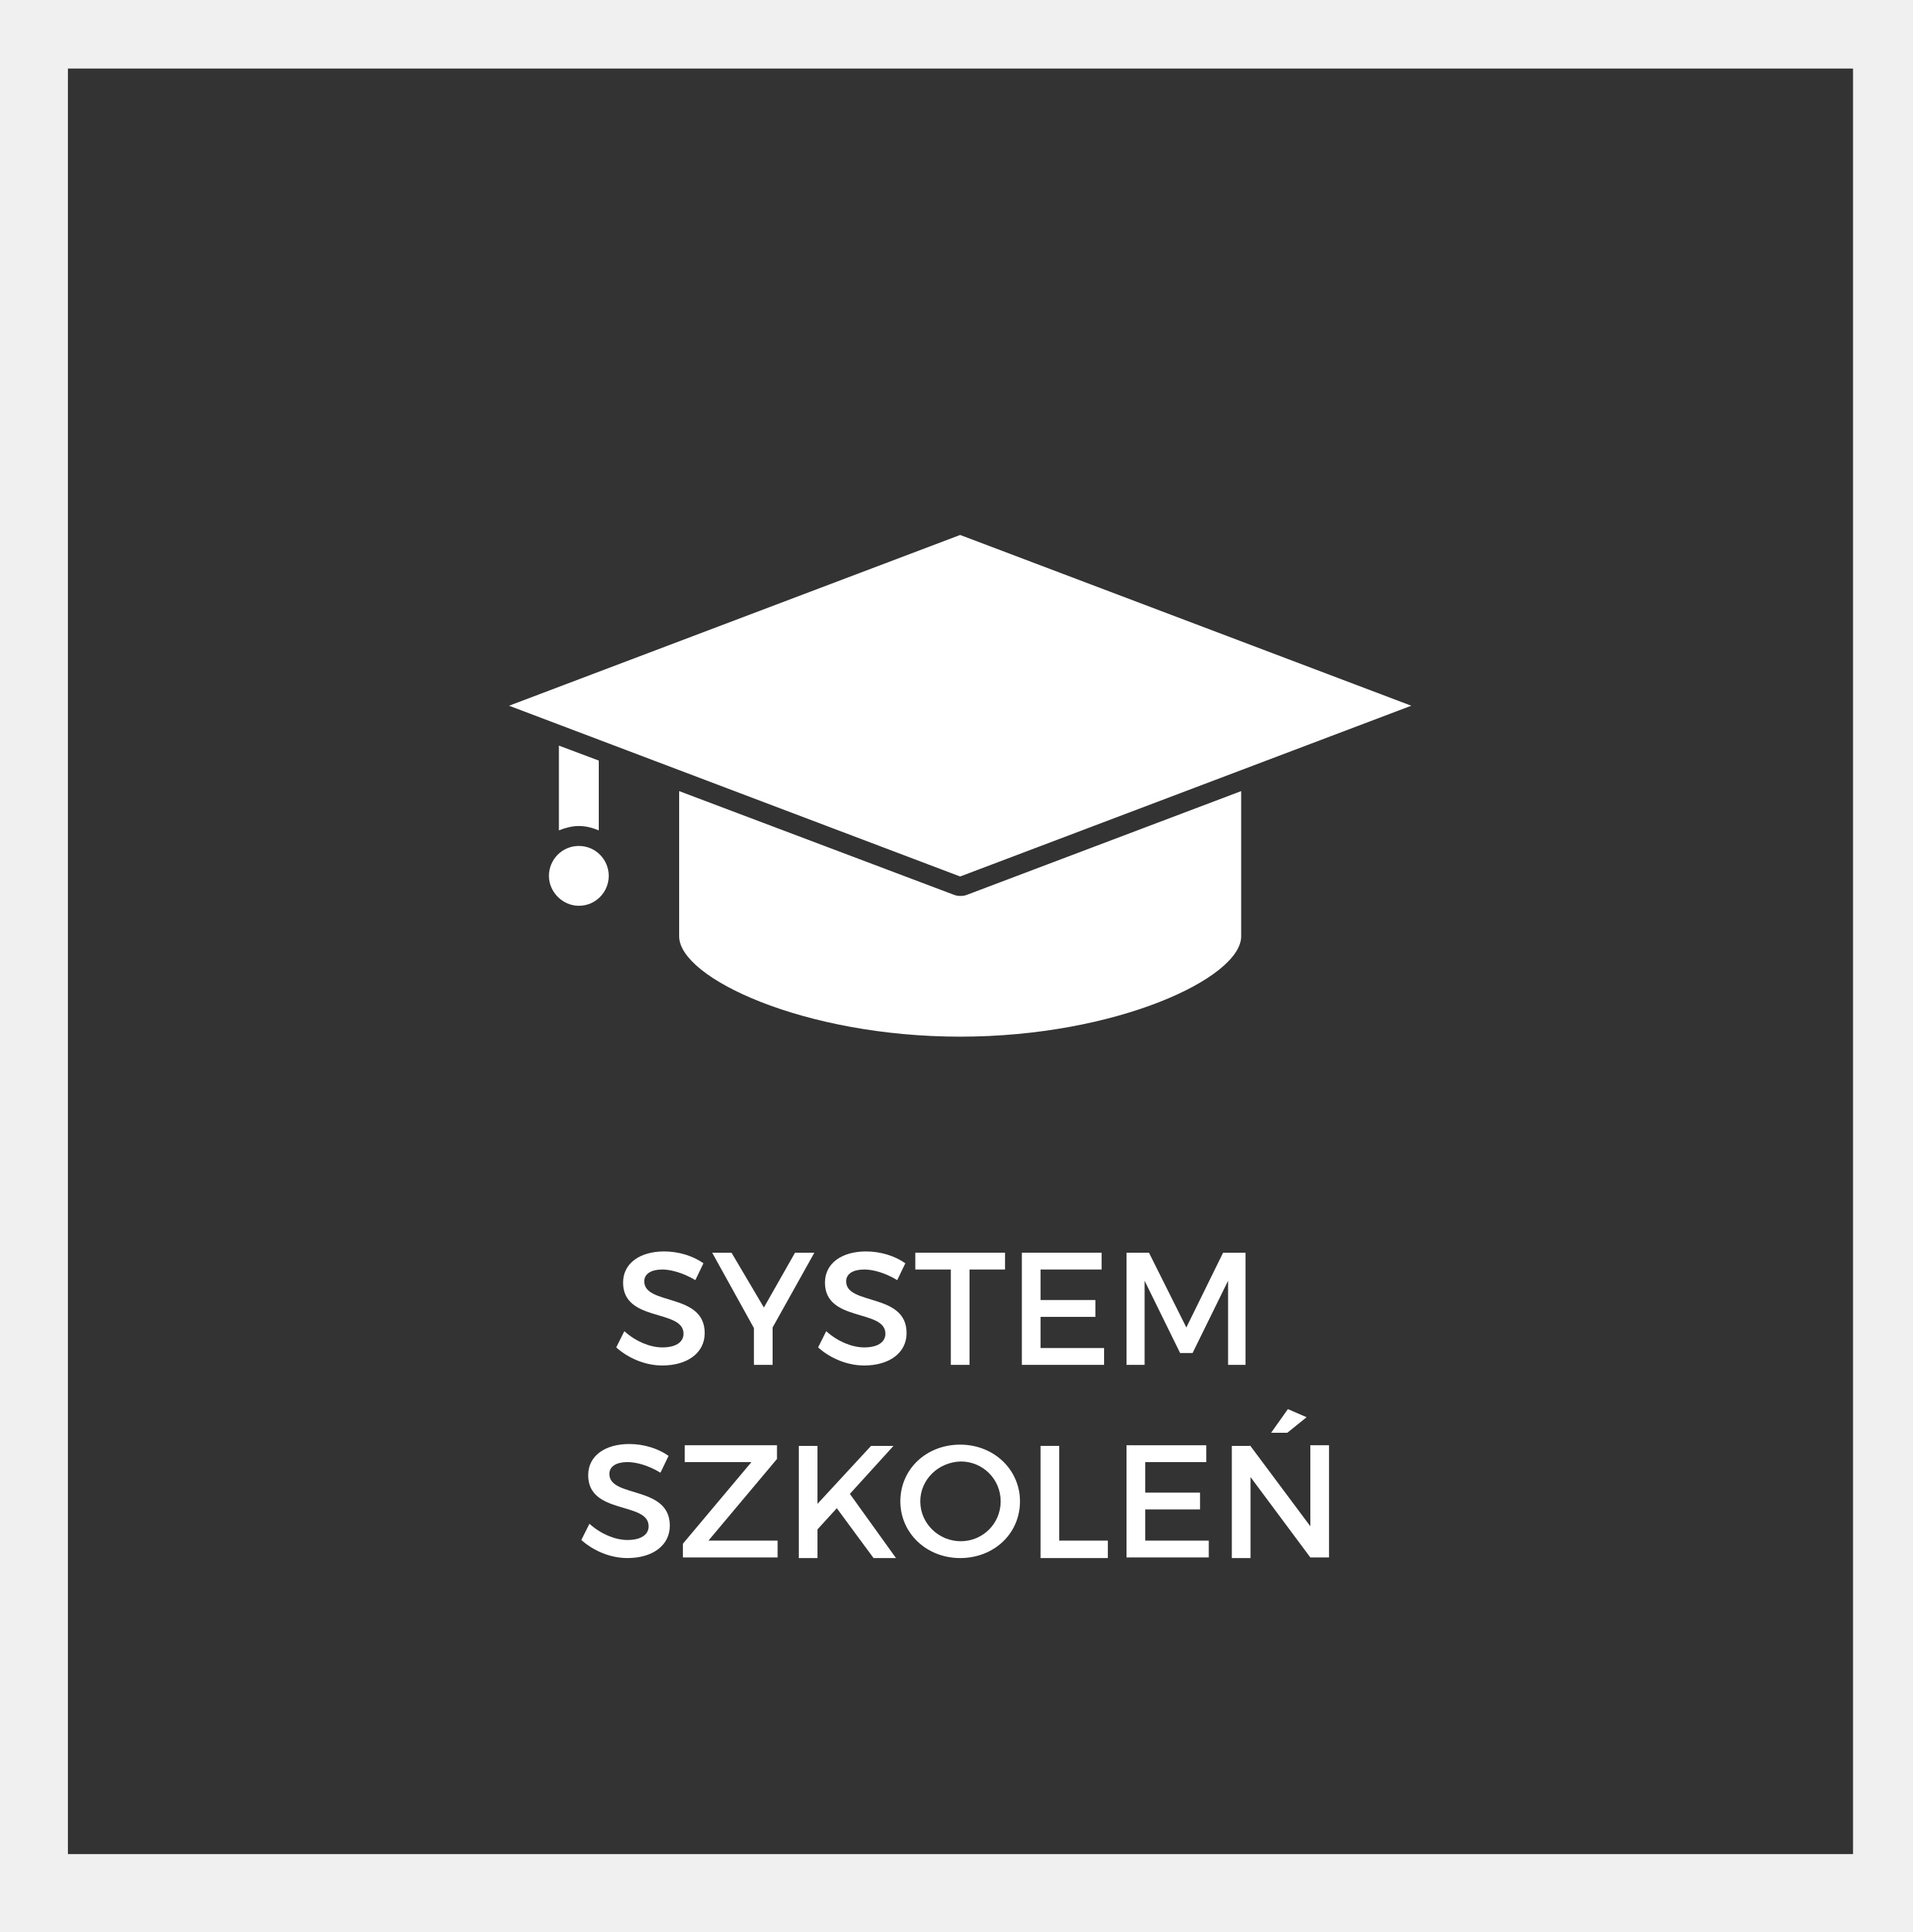
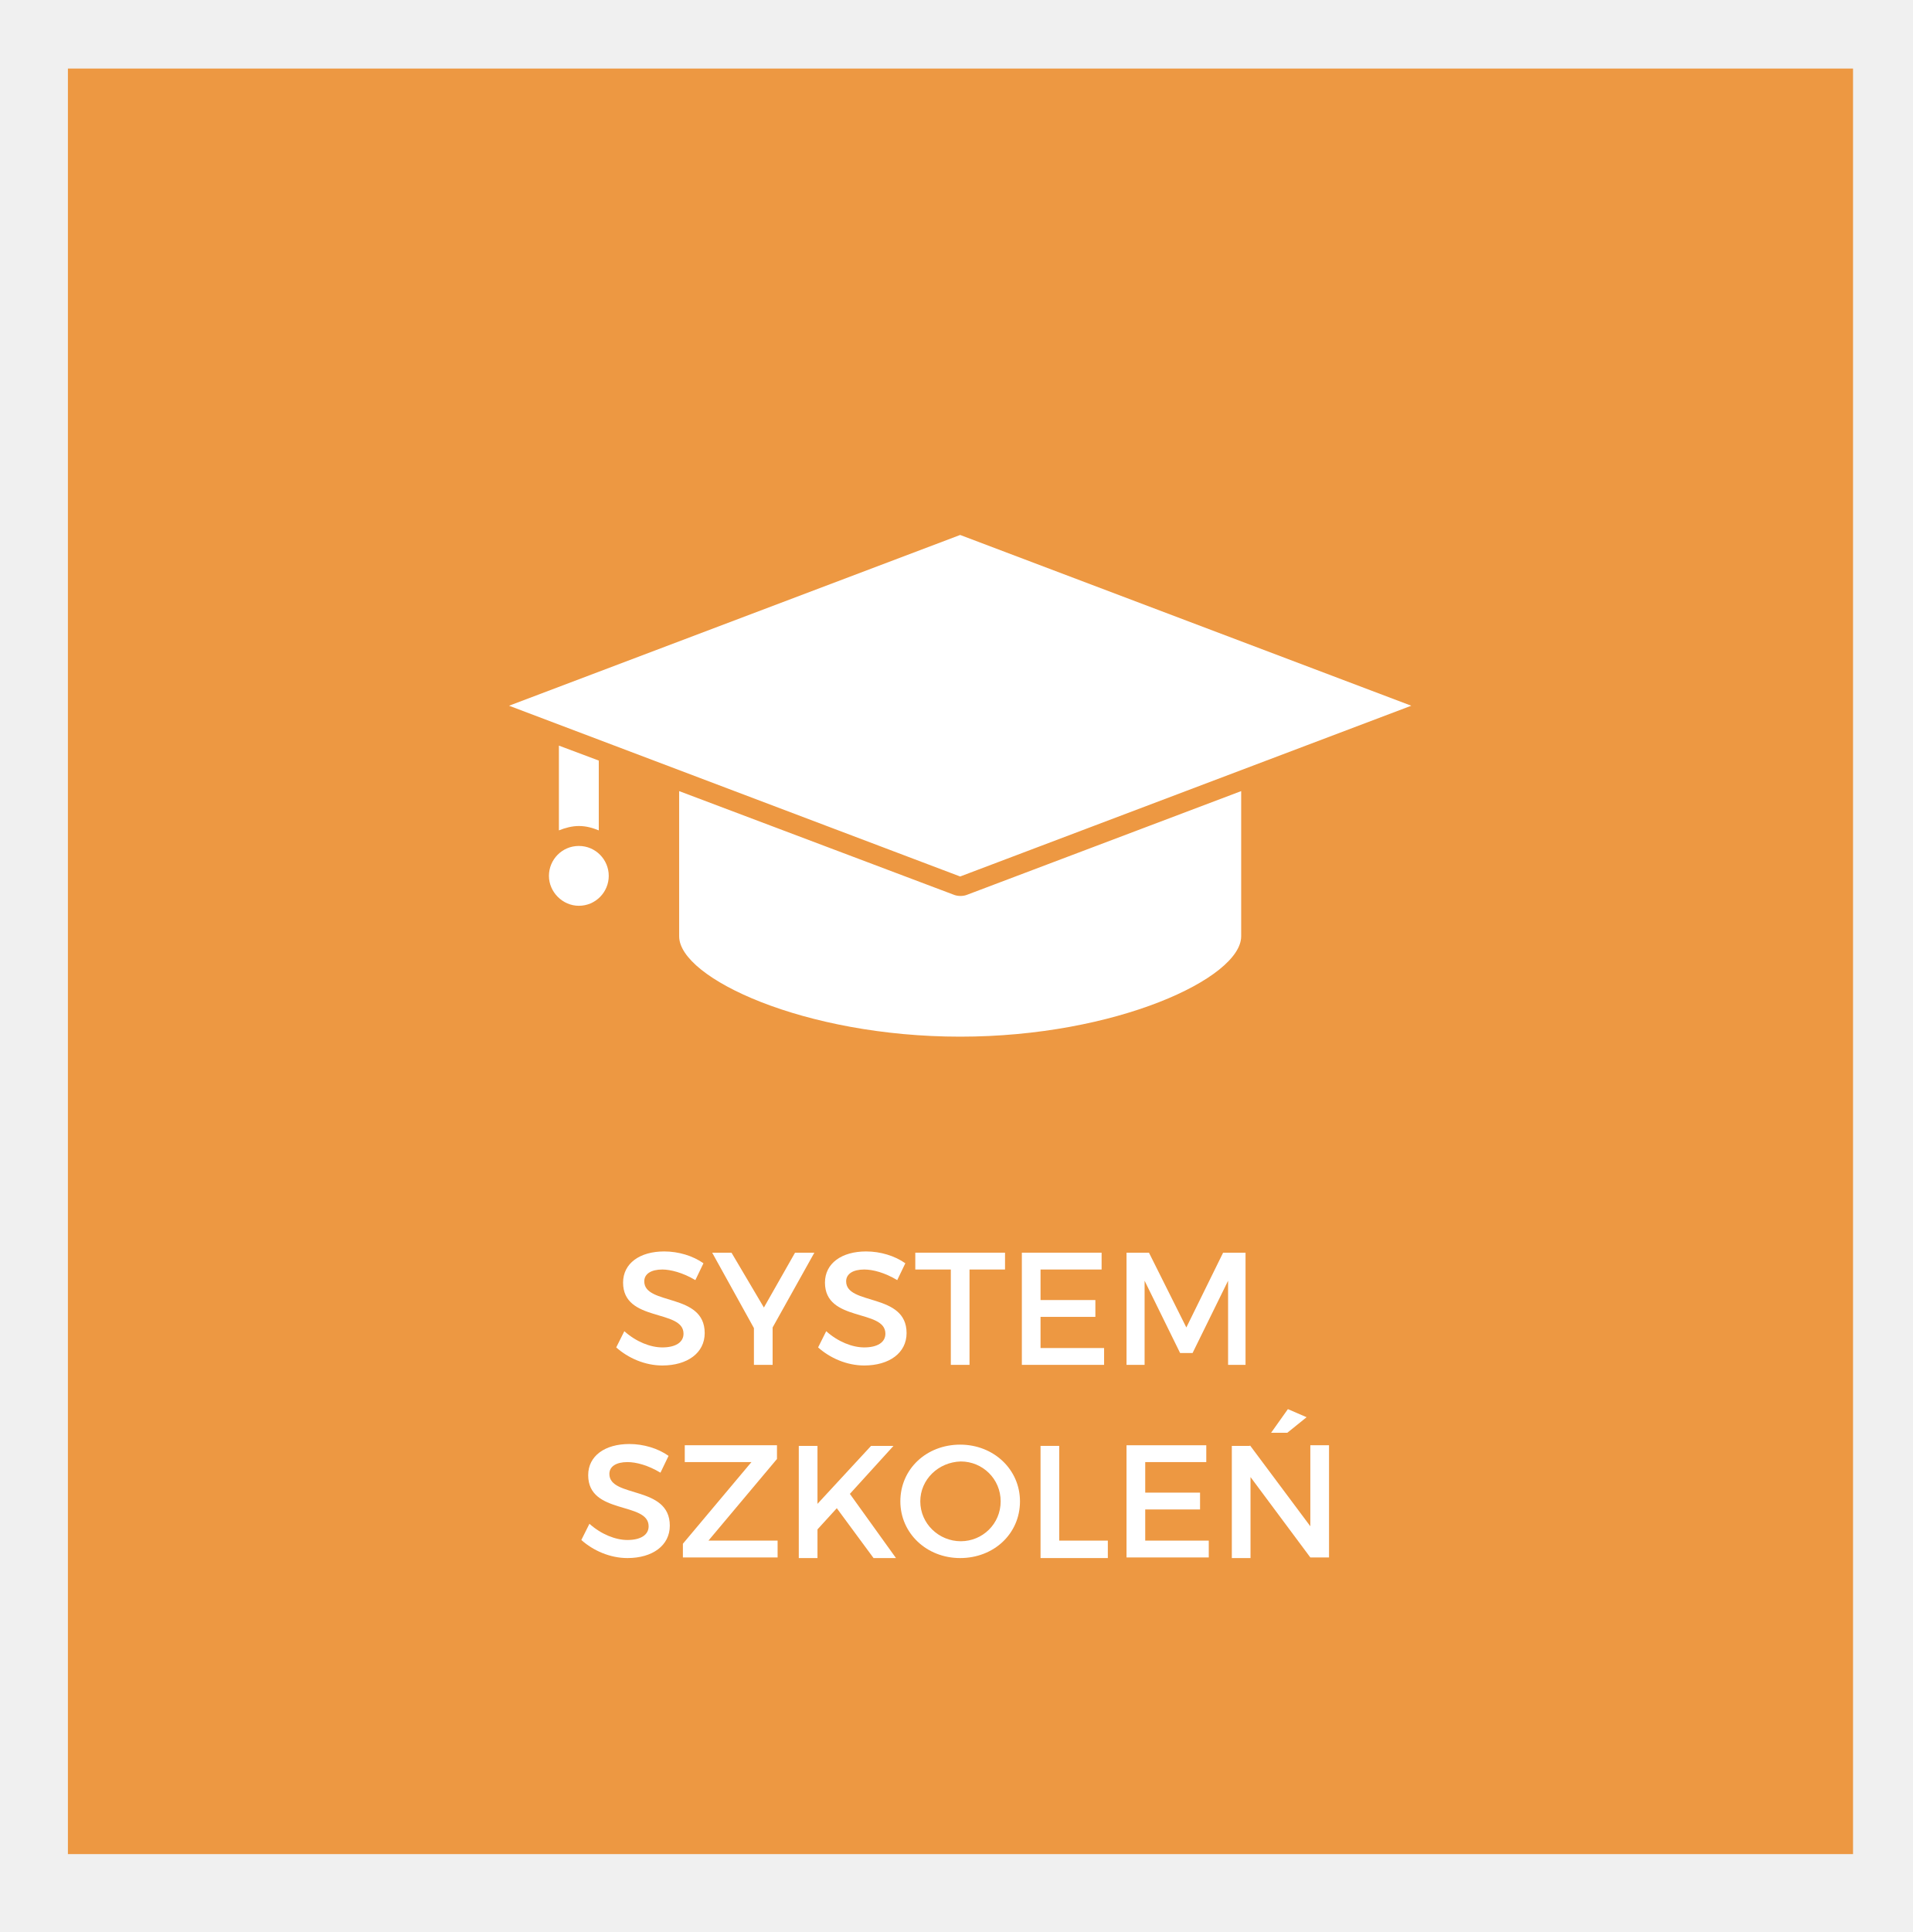
<svg xmlns="http://www.w3.org/2000/svg" version="1.1" id="Warstwa_1" x="0px" y="0px" viewBox="-1199 692 307 310" style="enable-background:new -1199 692 307 310;" xml:space="preserve">
  <style type="text/css">
- 	.st0{fill:#333333;}
+ 	.st0{fill:#ED9842;}
	.st1{fill:#FFFFFF;}
</style>
  <rect id="XMLID_1134_" x="-1188.1" y="703" class="st0" width="286.5" height="286.5" />
  <g>
    <path class="st1" d="M-1092.7,895.7c-1.8,0-2.9,0.7-2.9,1.9c0,3.9,9.7,1.8,9.7,8.3c0,3.2-2.8,5.2-6.8,5.2c-2.8,0-5.5-1.2-7.4-2.9   l1.3-2.6c1.9,1.7,4.2,2.6,6.1,2.6c2.1,0,3.4-0.8,3.4-2.2c0-4-9.7-1.8-9.7-8.2c0-3.1,2.7-5,6.6-5c2.3,0,4.6,0.7,6.3,1.9l-1.3,2.7   C-1089.4,896.2-1091.4,895.7-1092.7,895.7z" />
    <path class="st1" d="M-1075,905v6h-3v-5.9l-6.7-12.1h3.1l5.2,8.8l5-8.8h3.1L-1075,905z" />
    <path class="st1" d="M-1060.3,895.7c-1.8,0-2.9,0.7-2.9,1.9c0,3.9,9.7,1.8,9.7,8.3c0,3.2-2.8,5.2-6.8,5.2c-2.8,0-5.5-1.2-7.4-2.9   l1.3-2.6c1.9,1.7,4.2,2.6,6.1,2.6c2.1,0,3.4-0.8,3.4-2.2c0-4-9.7-1.8-9.7-8.2c0-3.1,2.7-5,6.6-5c2.3,0,4.6,0.7,6.3,1.9l-1.3,2.7   C-1057,896.2-1058.9,895.7-1060.3,895.7z" />
    <path class="st1" d="M-1037.7,893v2.7h-5.7V911h-3v-15.3h-5.7V893H-1037.7z" />
    <path class="st1" d="M-1022.2,893v2.7h-9.8v4.9h8.8v2.7h-8.8v5h10.2v2.7h-13.2v-18H-1022.2z" />
    <path class="st1" d="M-1014.6,893l6,12l5.9-12h3.6v18h-2.8l0-13.5l-5.7,11.6h-2l-5.7-11.6V911h-2.9v-18H-1014.6z" />
    <path class="st1" d="M-1098.3,926.6c-1.8,0-2.9,0.7-2.9,1.9c0,3.9,9.7,1.8,9.7,8.3c0,3.2-2.8,5.2-6.8,5.2c-2.8,0-5.5-1.2-7.4-2.9   l1.3-2.6c1.9,1.7,4.2,2.6,6.1,2.6c2.1,0,3.4-0.8,3.4-2.2c0-4-9.7-1.8-9.7-8.2c0-3.1,2.7-5,6.6-5c2.3,0,4.6,0.7,6.3,1.9l-1.3,2.7   C-1095,927.1-1096.9,926.6-1098.3,926.6z" />
    <path class="st1" d="M-1074.3,923.9v2.2l-11,13.1h11.1v2.7h-15.2v-2.2l11-13.1h-10.7v-2.7H-1074.3z" />
    <path class="st1" d="M-1058.8,942l-5.9-8l-3.1,3.4v4.6h-3v-18h3v9.3l8.6-9.3h3.6l-7,7.7l7.4,10.3H-1058.8z" />
    <path class="st1" d="M-1035.3,932.9c0,5.2-4.2,9.1-9.6,9.1c-5.4,0-9.6-4-9.6-9.1c0-5.2,4.2-9.1,9.6-9.1   C-1039.5,923.8-1035.3,927.8-1035.3,932.9z M-1051.3,932.9c0,3.6,3,6.4,6.5,6.4c3.5,0,6.4-2.8,6.4-6.4c0-3.6-2.9-6.4-6.4-6.4   C-1048.4,926.6-1051.3,929.4-1051.3,932.9z" />
    <path class="st1" d="M-1029,923.9v15.3h7.8v2.8h-10.8v-18H-1029z" />
    <path class="st1" d="M-1005.4,923.9v2.7h-9.8v4.9h8.8v2.7h-8.8v5h10.2v2.7h-13.2v-18H-1005.4z" />
    <path class="st1" d="M-998.4,923.9l9.7,13v-13h3v18h-3l-9.6-12.9V942h-3v-18H-998.4z M-989.3,919.4l-3.1,2.5h-2.6l2.7-3.8   L-989.3,919.4z" />
  </g>
  <g id="XMLID_1057_" transform="translate(0,-952.3622)">
    <path id="XMLID_1068_" class="st1" d="M-1044.9,1730.2l-72.4,27.4l72.4,27.4l72.4-27.4L-1044.9,1730.2z M-1109.3,1764v13.6   c1-0.4,2.1-0.7,3.2-0.7c1.2,0,2.2,0.3,3.2,0.7v-11.2L-1109.3,1764z M-1090,1771.3v23.3c0,6.7,20.1,16.1,45.1,16.1   c25,0,45.1-9.4,45.1-16.1v-23.3l-43.9,16.6c-0.7,0.3-1.6,0.3-2.3,0L-1090,1771.3L-1090,1771.3z M-1106.1,1780.1   c-2.7,0-4.8,2.2-4.8,4.8s2.2,4.8,4.8,4.8c2.7,0,4.8-2.2,4.8-4.8S-1103.4,1780.1-1106.1,1780.1z" />
  </g>
</svg>
